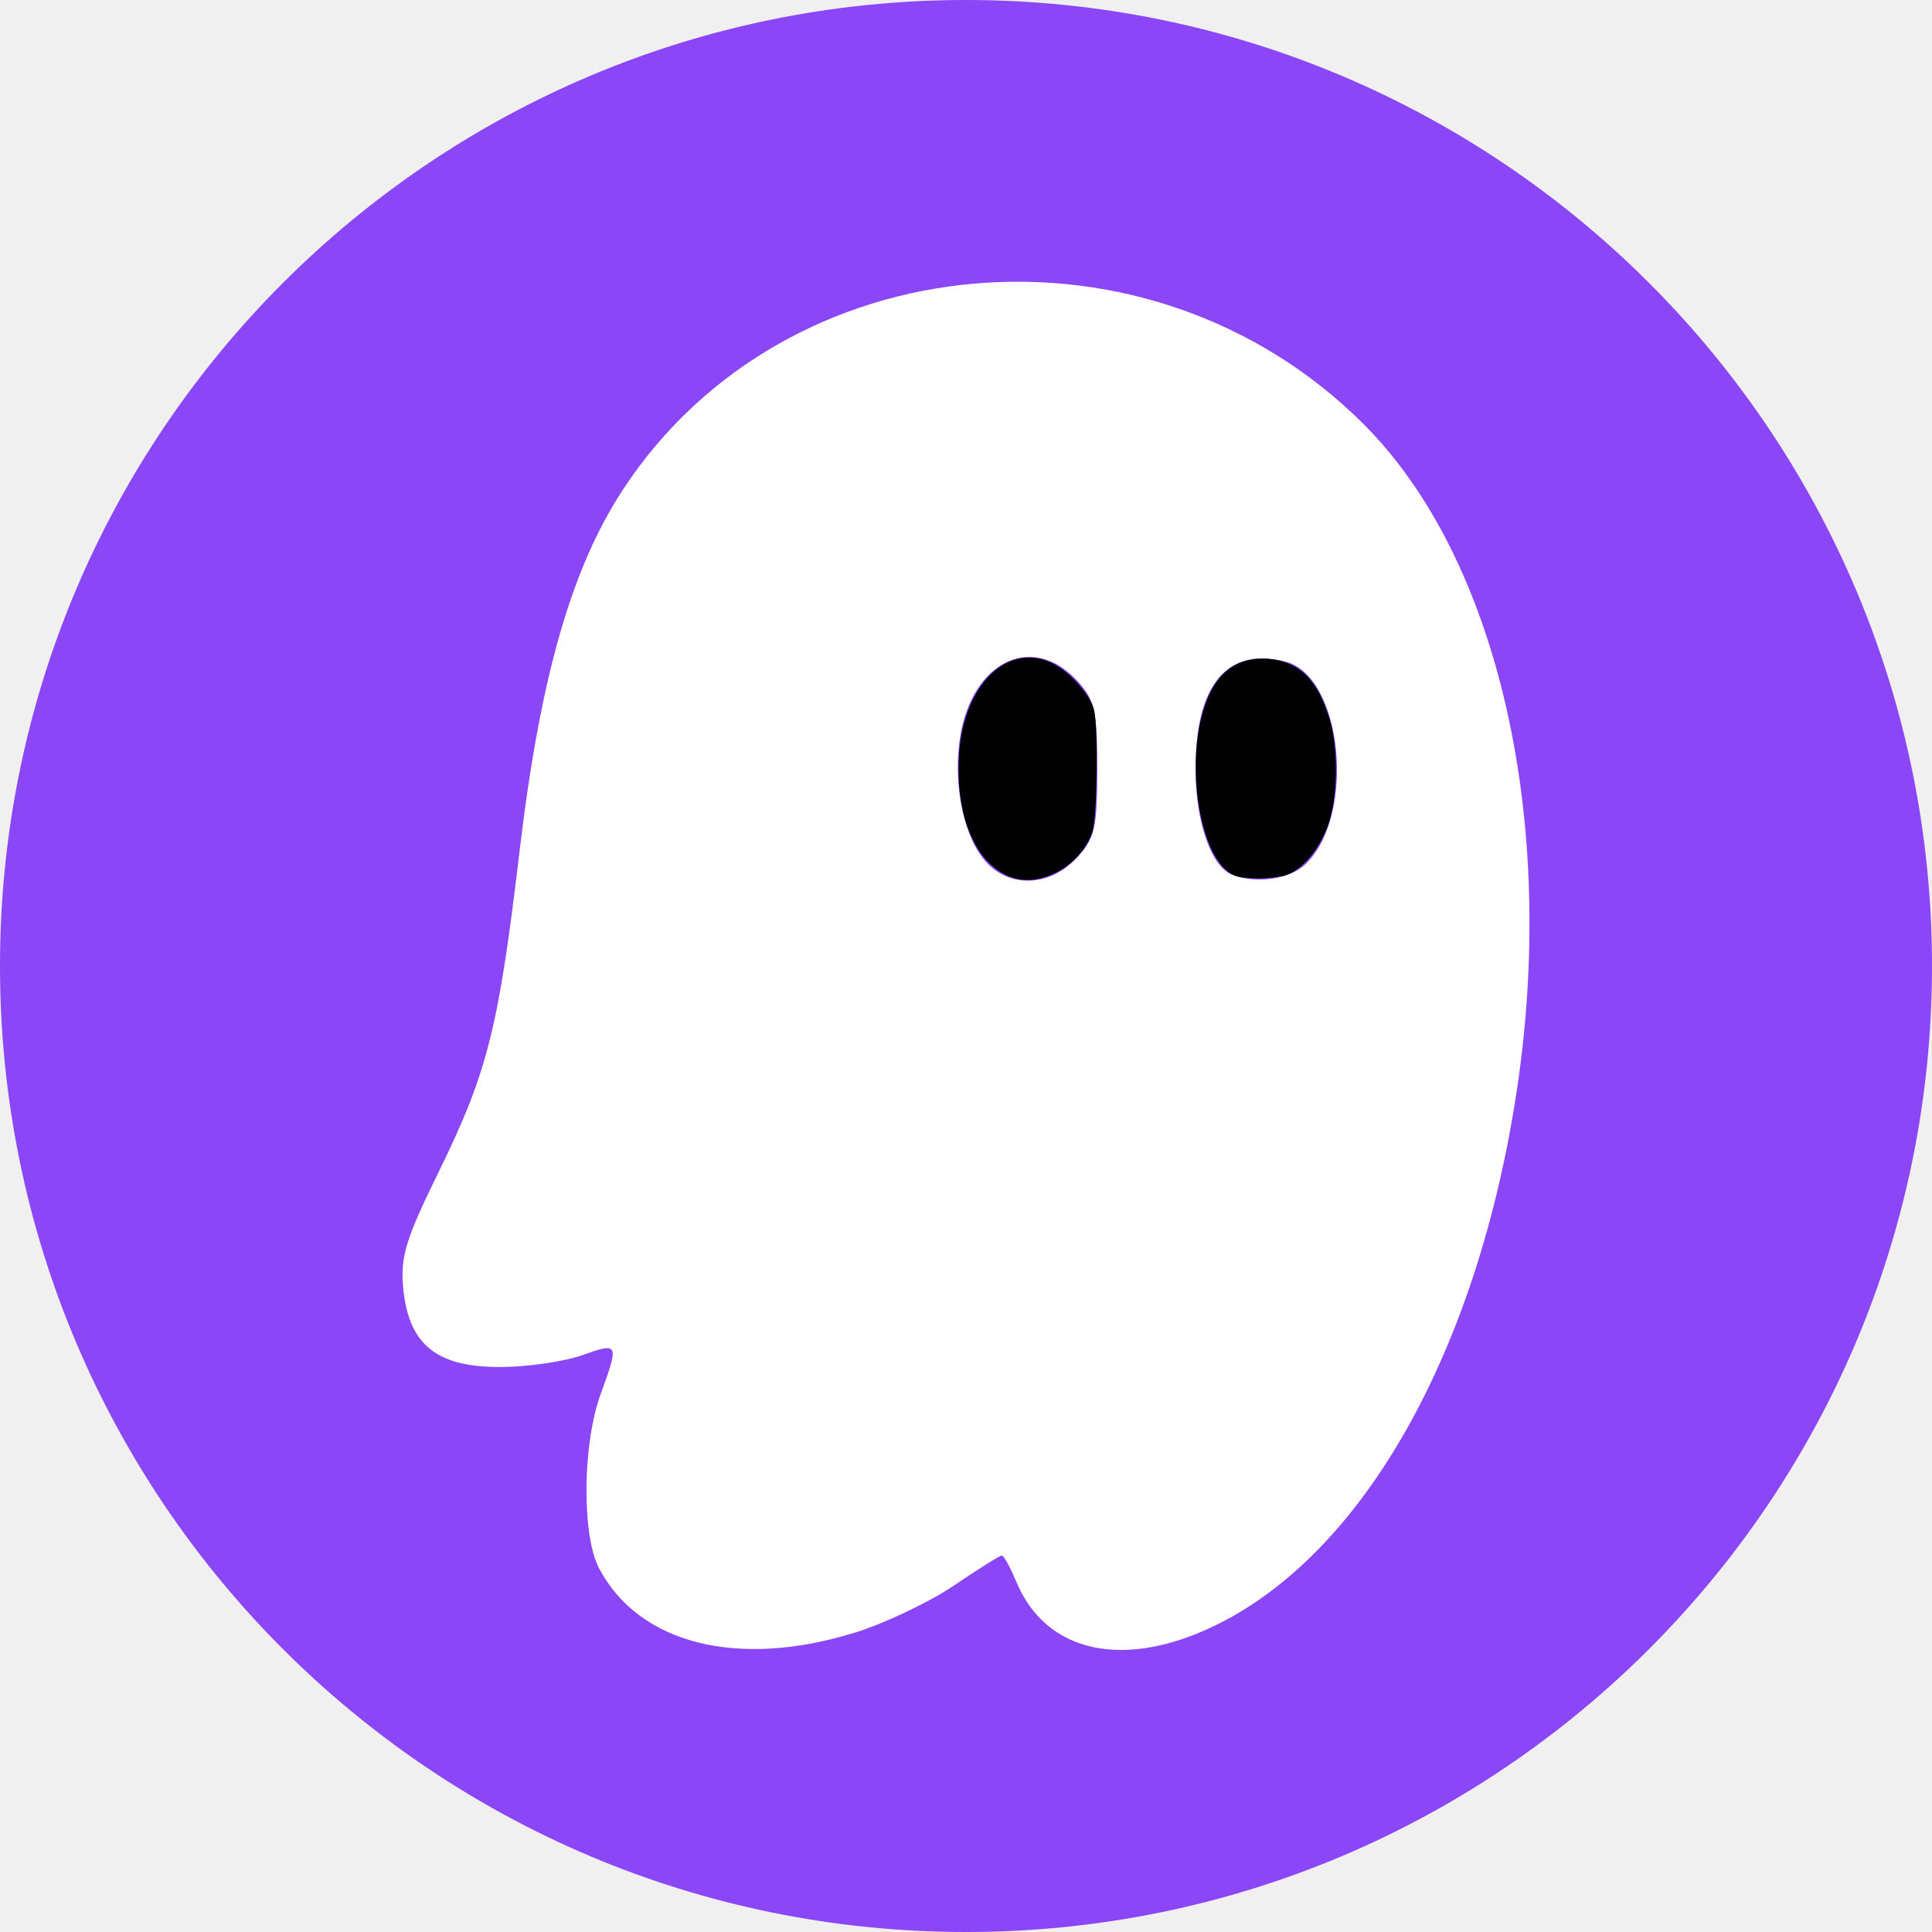
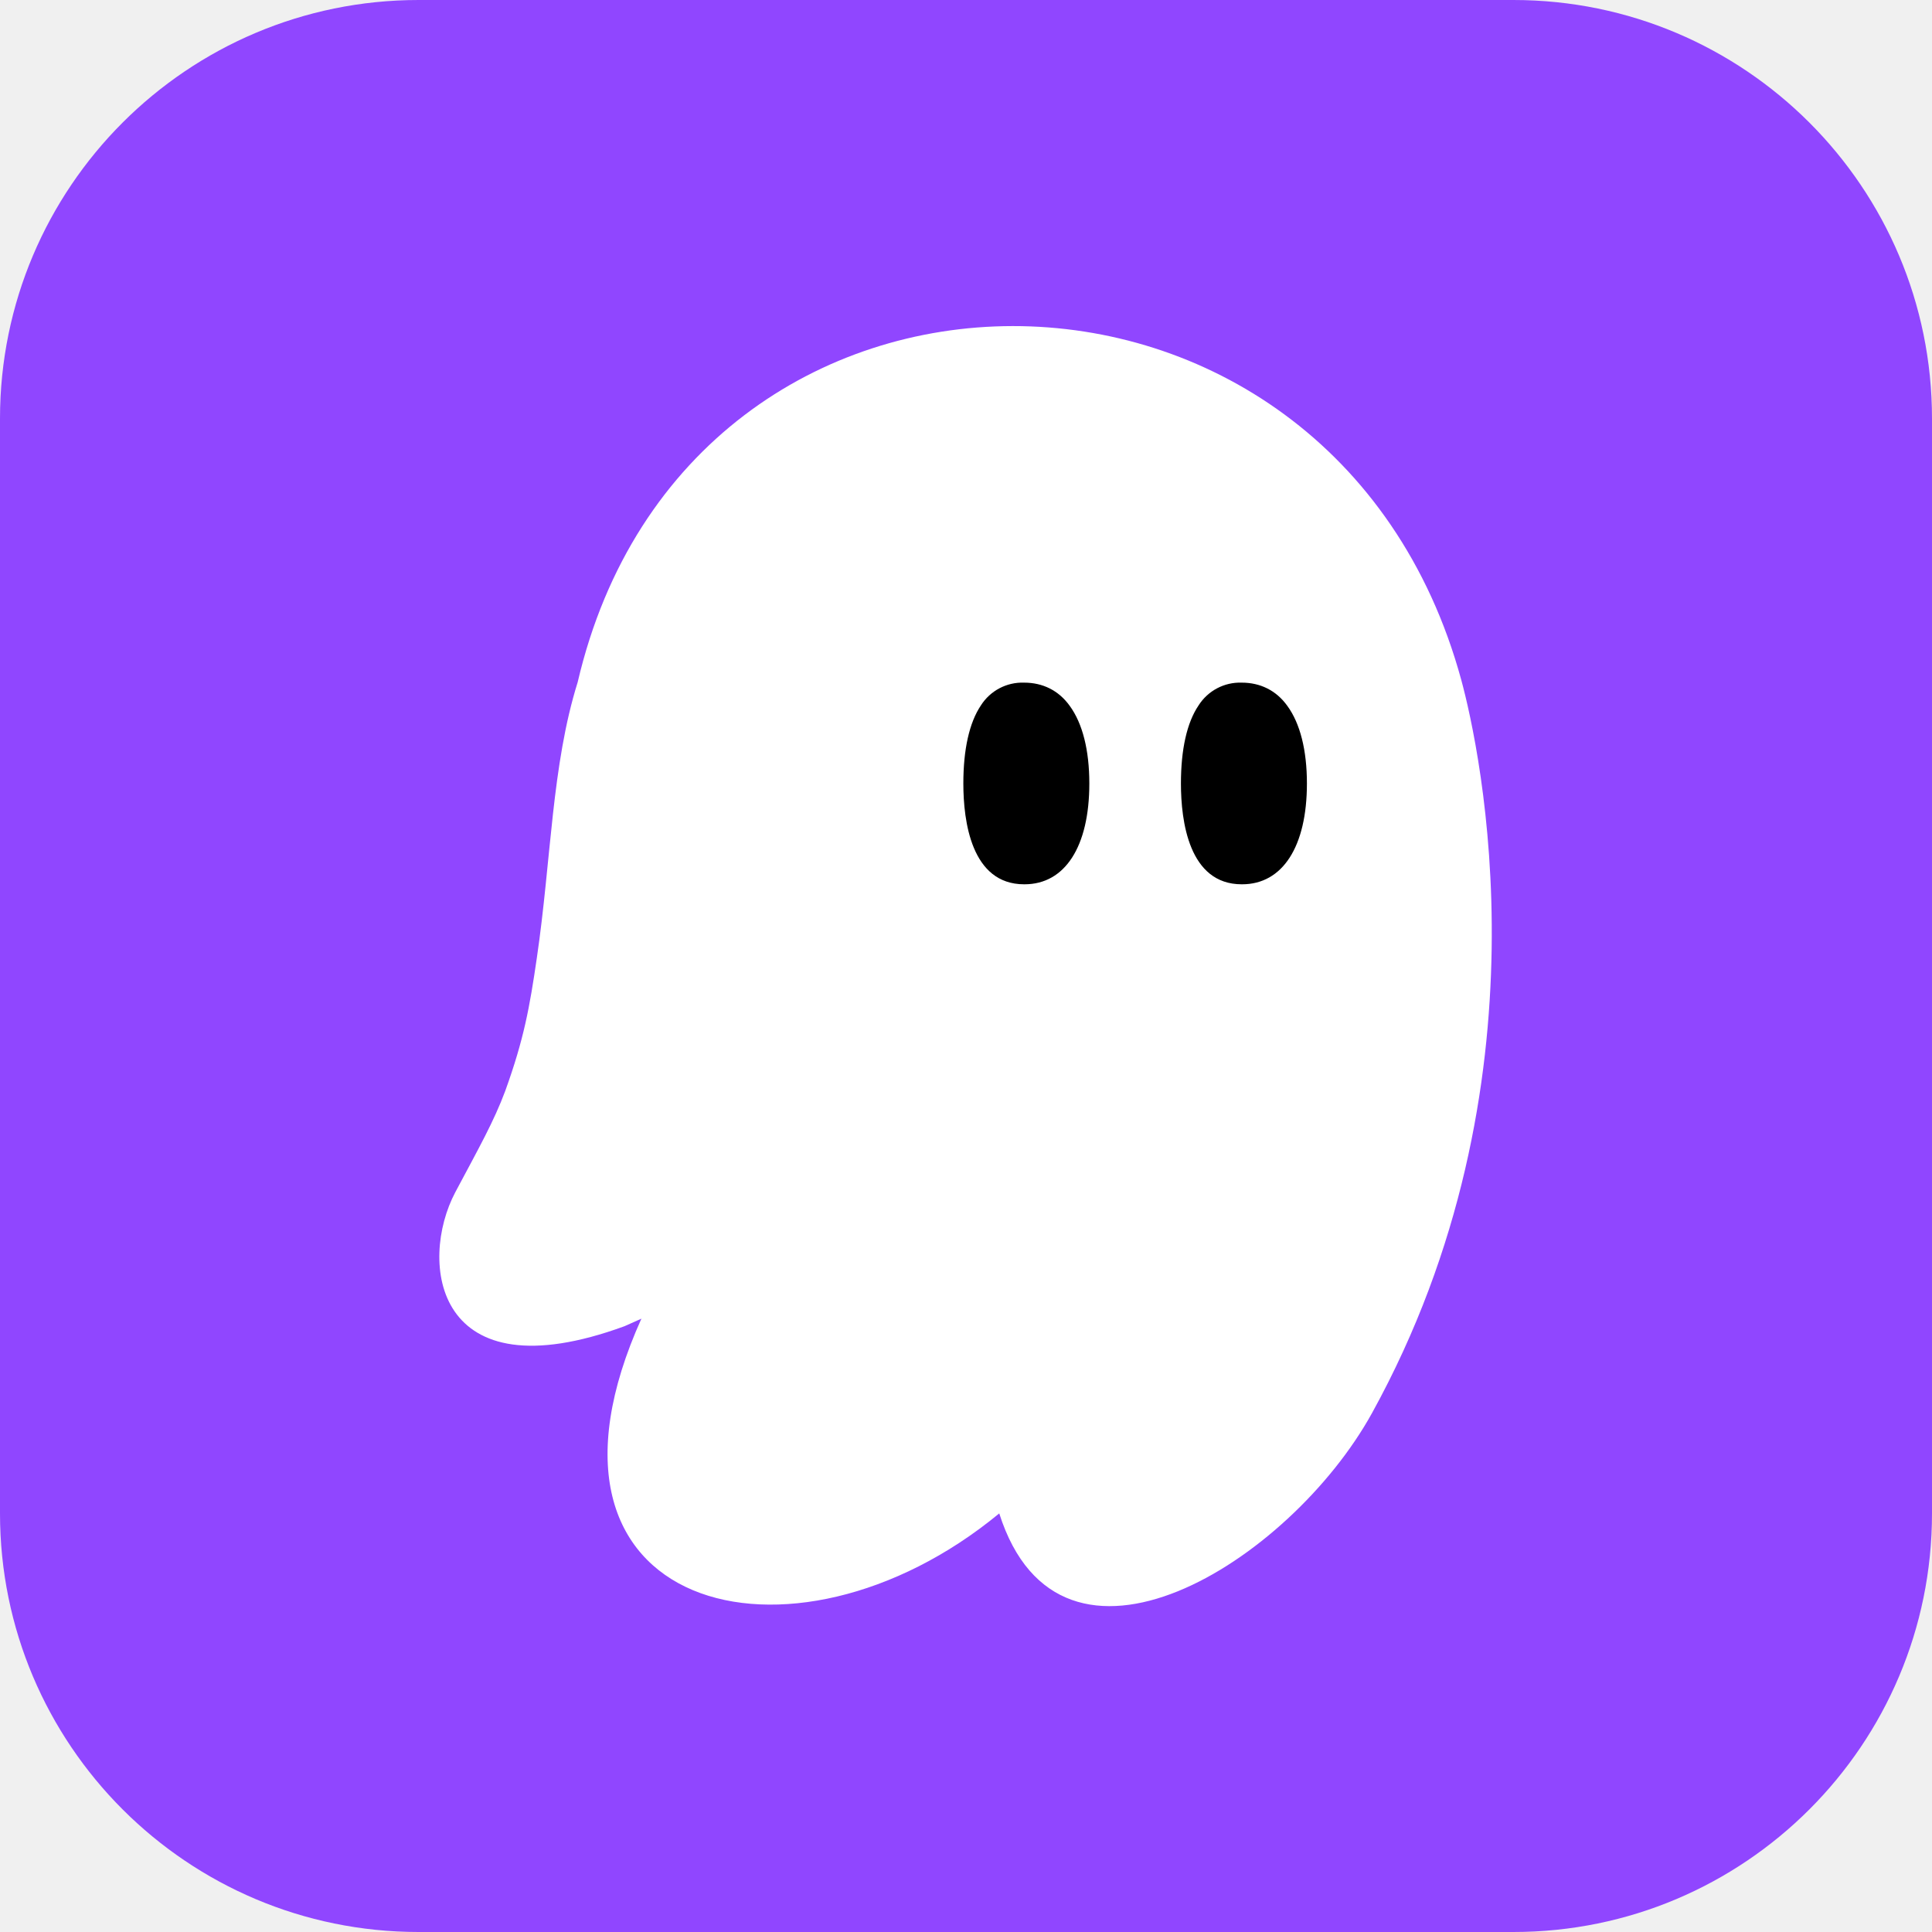
- <svg xmlns="http://www.w3.org/2000/svg" width="48" height="48" viewBox="0 0 48 48" version="1.1" id="svg1" xml:space="preserve">
-   <defs id="defs1" />
-   <g id="layer1">
-     <circle style="fill:#8a46f7;stroke-width:1.04;fill-opacity:1;stroke:none" id="path1" cx="24" cy="24" r="24" />
-     <path style="fill:#39cc38;fill-opacity:1;stroke-width:0.122" d="" id="path16" />
-     <path style="fill:#39cc38;fill-opacity:1;stroke-width:0.122" d="" id="path17" />
-     <path style="fill:#39cc38;fill-opacity:1;stroke-width:0.122" d="" id="path18" />
-     <path style="fill:#39cc38;fill-opacity:1;stroke-width:0.122" d="" id="path19" />
-     <path style="fill:#ffffff;fill-opacity:1;stroke-width:1.327;stroke:none;stroke-opacity:1" d="m 21.239,40.563 c 0.742,-0.231 1.848,-0.756 2.456,-1.168 0.609,-0.412 1.146,-0.749 1.195,-0.749 0.049,0 0.208,0.289 0.354,0.641 0.745,1.799 2.713,2.214 5.025,1.059 3.632,-1.815 6.421,-6.776 7.403,-13.168 1.042,-6.779 -0.448,-13.302 -3.8,-16.647 -5.328,-5.315 -14.355,-4.517 -18.39,1.626 -1.283,1.953 -2.061,4.668 -2.571,8.968 -0.527,4.446 -0.797,5.513 -2.022,8.011 -0.824,1.68 -0.952,2.109 -0.866,2.918 0.145,1.371 0.847,1.921 2.437,1.909 0.665,-0.005 1.568,-0.137 2.006,-0.294 0.907,-0.324 0.919,-0.298 0.457,0.966 -0.452,1.239 -0.473,3.504 -0.04,4.328 0.992,1.883 3.449,2.501 6.356,1.598 z m 3.188,-19.231 c -0.519,-0.659 -0.755,-1.943 -0.565,-3.067 0.311,-1.839 1.785,-2.539 2.884,-1.37 0.454,0.484 0.515,0.743 0.515,2.213 0,1.47 -0.06,1.729 -0.515,2.213 -0.696,0.741 -1.741,0.746 -2.319,0.011 z m 6.174,0.395 c -0.515,-0.207 -0.898,-1.323 -0.898,-2.619 0,-2.097 0.782,-3.037 2.226,-2.674 1.416,0.355 1.772,3.773 0.524,5.022 -0.389,0.389 -1.246,0.515 -1.851,0.271 z" id="path23" />
-     <path style="fill:#000000;fill-opacity:1;stroke-width:0.076;stroke:#000000;stroke-dasharray:none;stroke-opacity:1" d="m 25.132,21.759 c -0.868,-0.317 -1.365,-1.502 -1.267,-3.017 0.112,-1.721 1.2,-2.775 2.289,-2.22 0.422,0.215 0.92,0.788 0.994,1.141 0.103,0.496 0.071,2.66 -0.044,2.994 -0.282,0.821 -1.254,1.364 -1.973,1.101 z" id="path2" />
-     <path style="fill:#000000;fill-opacity:1;stroke-width:0.077;stroke:#000000;stroke-opacity:1" d="m 30.69,21.718 c -0.9,-0.364 -1.267,-3.064 -0.606,-4.461 0.305,-0.645 0.824,-0.931 1.521,-0.839 0.683,0.09 1.097,0.516 1.382,1.421 0.221,0.703 0.221,1.859 -0.001,2.57 -0.197,0.632 -0.656,1.189 -1.075,1.305 -0.339,0.094 -0.994,0.097 -1.221,0.005 z" id="path3" />
-   </g>
+ <svg xmlns="http://www.w3.org/2000/svg" viewBox="0 0 24 24">
+   <path d="M18.8 0H5.2A5.2 5.2 0 000 5.2v13.6A5.2 5.2 0 005.2 24h13.6a5.2 5.2 0 005.2-5.2V5.2A5.2 5.2 0 0018.8 0z" fill="#9046FF" />
+   <path d="M7.97 16.376c-1.644 3.642 1.86 4.556 4.443 2.424.76 2.39 3.608.607 4.631-1.247 2.251-4.084 1.342-8.249 1.108-9.108-1.6-5.859-9.6-5.869-10.976.03-.323 1.033-.328 2.206-.507 3.423-.09.617-.16 1.009-.393 1.655-.139.373-.323.7-.62 1.257-.458.865-.264 2.53 2.101 1.665l.224-.1h-.01l-.001.001z" fill="#fff" />
+   <path d="M12.722 10.985c-.656 0-.755-.785-.755-1.252 0-.423.074-.756.218-.97a.61.61 0 01.537-.283c.229 0 .428.095.567.289.159.218.243.55.243.964 0 .785-.303 1.252-.805 1.252h-.005zm2.703 0c-.656 0-.755-.785-.755-1.252 0-.423.074-.756.219-.97a.61.61 0 01.536-.283c.229 0 .428.095.567.289.159.218.243.55.243.964 0 .785-.303 1.252-.805 1.252h-.005z" fill="#000" />
</svg>
